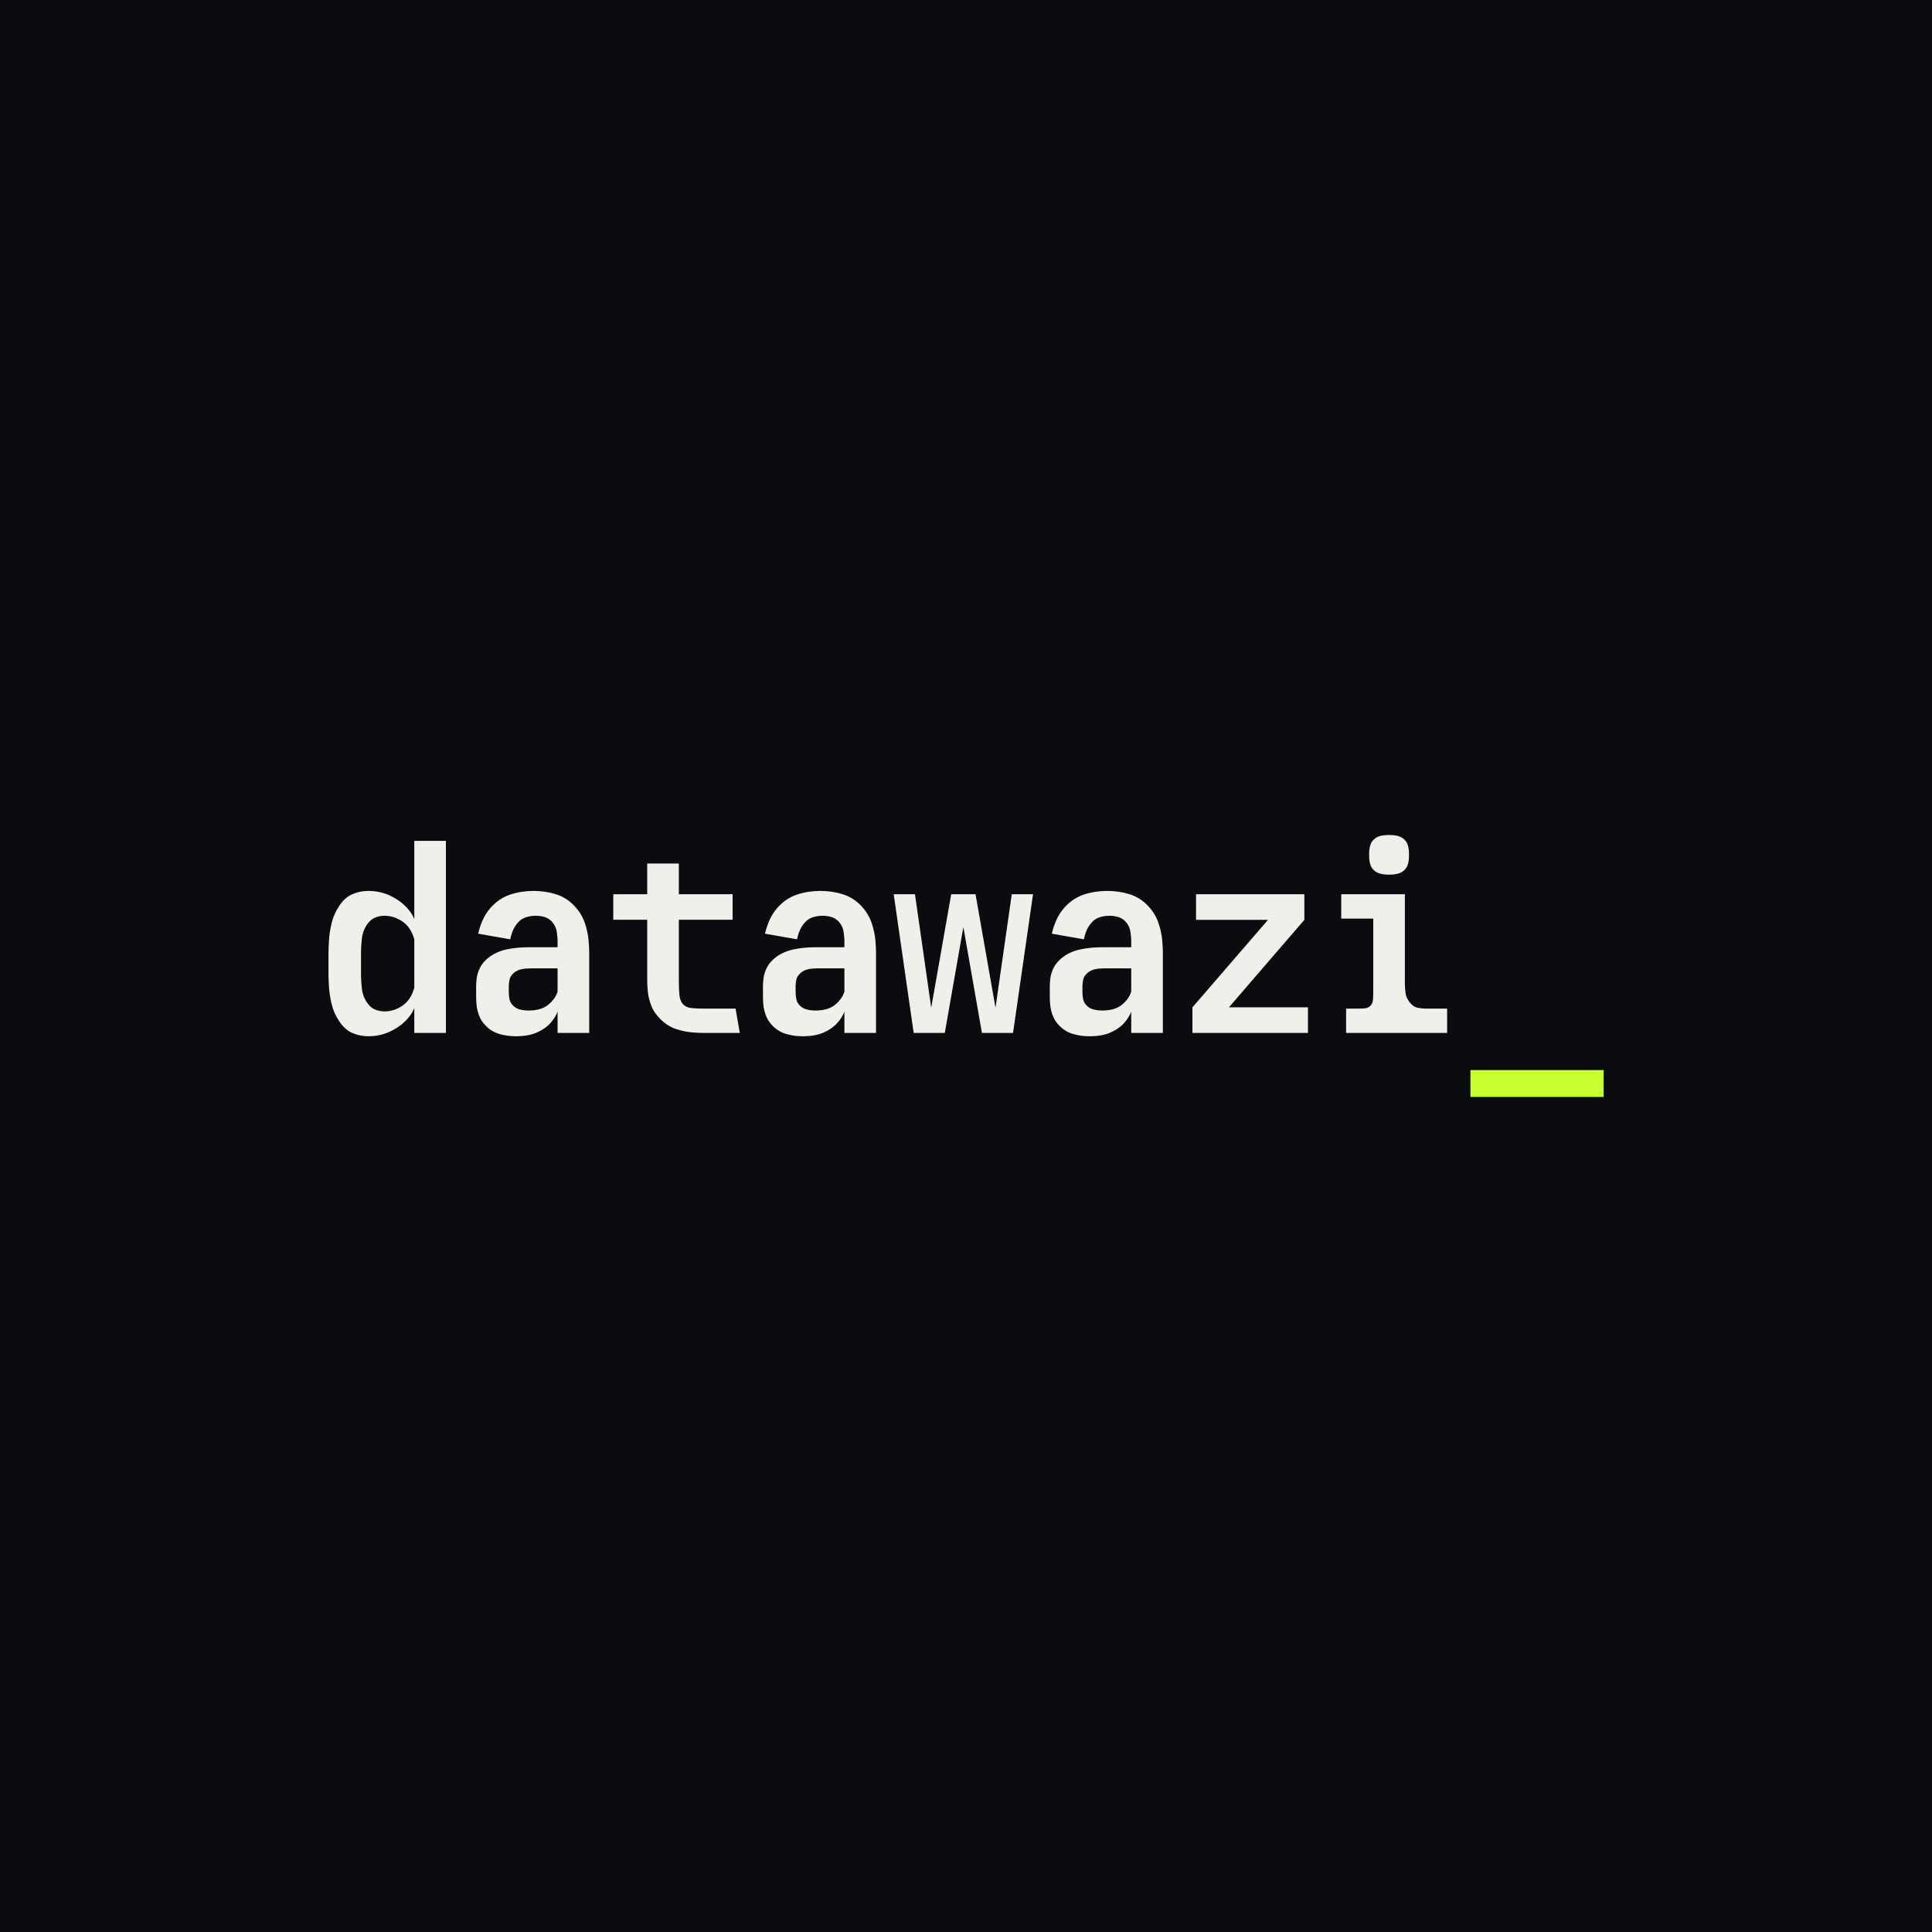
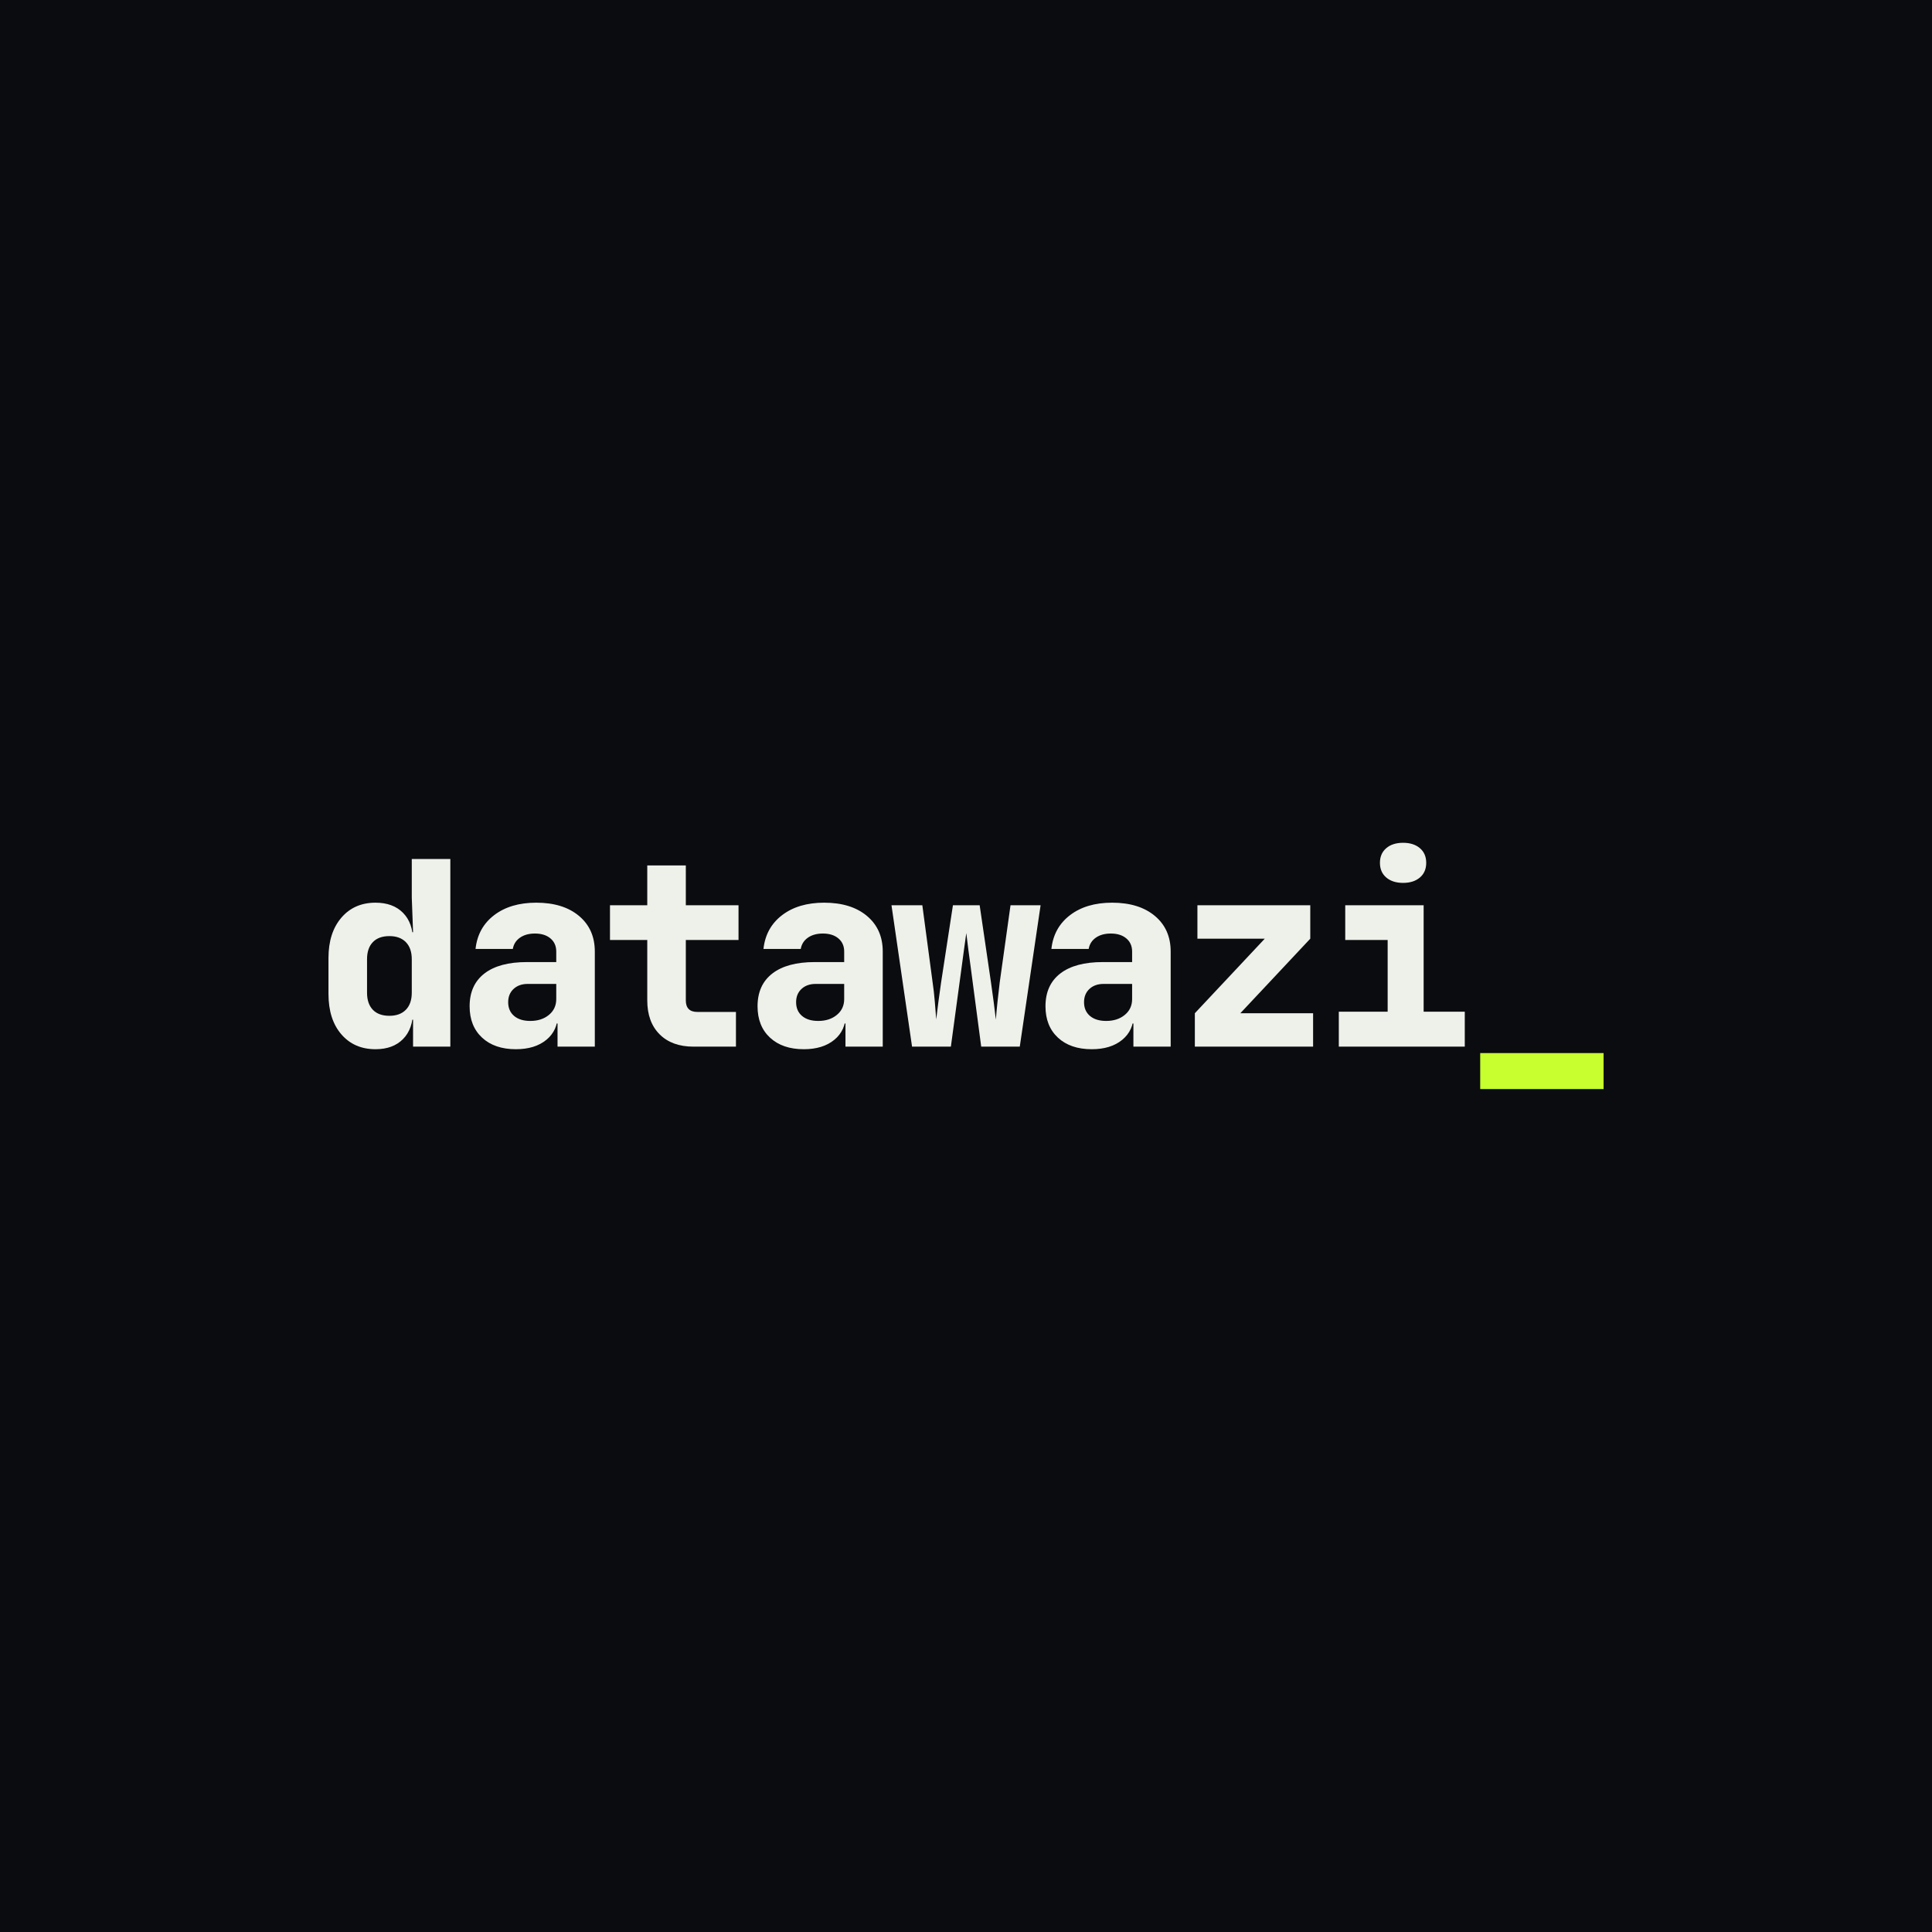
<svg xmlns="http://www.w3.org/2000/svg" viewBox="0 0 1080 1080" role="img" aria-label="datawazi_">
  <rect width="1080" height="1080" fill="#0A0C0F" />
-   <g transform="translate(174.9 436.4) scale(0.07158)">
-     <path fill="#EEF0EA" d="M1039 1970H792V1775Q771 1830 719.0 1880.5Q667 1931 593.0 1963.5Q519 1996 433 1996Q366 1996 306.0 1969.5Q246 1943 202 1873Q162 1812 145.5 1740.5Q129 1669 125.5 1607.5Q122 1546 122 1516V1341Q122 1311 125.5 1249.5Q129 1188 145.5 1116.5Q162 1045 202 984Q246 914 306.0 887.5Q366 861 433 861Q519 861 593.0 893.5Q667 926 719.0 976.5Q771 1027 792 1082V470H1039ZM792 1618V1239Q765 1144 699.0 1099.5Q633 1055 560 1055Q520 1055 484.5 1070.0Q449 1085 422 1124Q388 1176 382.0 1238.5Q376 1301 376 1327V1530Q376 1556 382.0 1618.5Q388 1681 422 1732Q449 1772 484.5 1787.0Q520 1802 560 1802Q633 1802 699.0 1757.5Q765 1713 792 1618Z" />
-     <path fill="#EEF0EA" d="M1584.0 1996Q1519.0 1996 1459.0 1979.0Q1399.0 1962 1354.0 1918Q1315.0 1880 1298.5 1835.5Q1282.0 1791 1278.5 1753.5Q1275.0 1716 1275.0 1697V1599Q1275.0 1580 1279.5 1542.0Q1284.0 1504 1305.5 1460.0Q1327.0 1416 1378.0 1377Q1438.0 1333 1516.5 1317.0Q1595.0 1301 1681.0 1301H1911.0V1246Q1911.0 1228 1905.0 1182.0Q1899.0 1136 1866.0 1100Q1841.0 1074 1809.0 1064.5Q1777.0 1055 1740.0 1055Q1693.0 1055 1653.0 1071.0Q1613.0 1087 1582.0 1133Q1566.0 1157 1556.5 1184.0Q1547.0 1211 1541.0 1239L1291.0 1195Q1302.0 1144 1325.5 1090.0Q1349.0 1036 1392.0 988Q1457.0 917 1542.5 889.0Q1628.0 861 1723.0 861Q1816.0 861 1900.0 887.5Q1984.0 914 2047.0 983Q2102.0 1044 2125.0 1115.0Q2148.0 1186 2153.0 1246.5Q2158.0 1307 2158.0 1337V1970H1911.0V1804Q1894.0 1849 1855.0 1893.0Q1816.0 1937 1750.0 1966.5Q1684.0 1996 1584.0 1996ZM1686.0 1795Q1785.0 1795 1840.0 1748.5Q1895.0 1702 1911.0 1647V1466H1693.0Q1658.0 1466 1626.5 1473.0Q1595.0 1480 1571.0 1500Q1540.0 1526 1535.0 1557.0Q1530.0 1588 1530.0 1601V1660Q1530.0 1673 1535.0 1704.5Q1540.0 1736 1569.0 1762Q1591.0 1781 1621.5 1788.0Q1652.0 1795 1686.0 1795Z" />
-     <path fill="#EEF0EA" d="M2611.0 647H2858.0V887H3278.0V1086H2858.0V1564Q2858.0 1622 2862.0 1669.5Q2866.0 1717 2889.0 1744Q2913.0 1771 2954.0 1775.5Q2995.0 1780 3045.0 1780H3301.0L3334.0 1970H3045.0Q3015.0 1970 2958.5 1965.5Q2902.0 1961 2837.5 1940.0Q2773.0 1919 2719.0 1867Q2665.0 1816 2642.5 1756.5Q2620.0 1697 2615.5 1645.0Q2611.0 1593 2611.0 1564V1086H2346.0V887H2611.0Z" />
-     <path fill="#EEF0EA" d="M3824.0 1996Q3759.0 1996 3699.0 1979.0Q3639.0 1962 3594.0 1918Q3555.0 1880 3538.5 1835.5Q3522.0 1791 3518.5 1753.5Q3515.0 1716 3515.0 1697V1599Q3515.0 1580 3519.5 1542.0Q3524.0 1504 3545.5 1460.0Q3567.0 1416 3618.0 1377Q3678.0 1333 3756.5 1317.0Q3835.0 1301 3921.0 1301H4151.0V1246Q4151.0 1228 4145.0 1182.0Q4139.0 1136 4106.0 1100Q4081.0 1074 4049.0 1064.5Q4017.0 1055 3980.0 1055Q3933.0 1055 3893.0 1071.0Q3853.0 1087 3822.0 1133Q3806.0 1157 3796.5 1184.0Q3787.0 1211 3781.0 1239L3531.0 1195Q3542.0 1144 3565.5 1090.0Q3589.0 1036 3632.0 988Q3697.0 917 3782.5 889.0Q3868.0 861 3963.0 861Q4056.0 861 4140.0 887.5Q4224.0 914 4287.0 983Q4342.0 1044 4365.0 1115.0Q4388.0 1186 4393.0 1246.5Q4398.0 1307 4398.0 1337V1970H4151.0V1804Q4134.0 1849 4095.0 1893.0Q4056.0 1937 3990.0 1966.5Q3924.0 1996 3824.0 1996ZM3926.0 1795Q4025.0 1795 4080.0 1748.5Q4135.0 1702 4151.0 1647V1466H3933.0Q3898.0 1466 3866.5 1473.0Q3835.0 1480 3811.0 1500Q3780.0 1526 3775.0 1557.0Q3770.0 1588 3770.0 1601V1660Q3770.0 1673 3775.0 1704.5Q3780.0 1736 3809.0 1762Q3831.0 1781 3861.5 1788.0Q3892.0 1795 3926.0 1795Z" />
-     <path fill="#EEF0EA" d="M4692.0 1970 4536.0 887H4702.0L4829.0 1773L4985.0 887H5175.0L5331.0 1773L5458.0 887H5624.0L5468.0 1970H5225.0L5080.0 1143L4935.0 1970Z" />
-     <path fill="#EEF0EA" d="M6064.0 1996Q5999.0 1996 5939.0 1979.0Q5879.0 1962 5834.0 1918Q5795.0 1880 5778.5 1835.5Q5762.0 1791 5758.5 1753.5Q5755.0 1716 5755.0 1697V1599Q5755.0 1580 5759.5 1542.0Q5764.0 1504 5785.5 1460.0Q5807.0 1416 5858.0 1377Q5918.0 1333 5996.5 1317.0Q6075.0 1301 6161.0 1301H6391.0V1246Q6391.0 1228 6385.0 1182.0Q6379.0 1136 6346.0 1100Q6321.0 1074 6289.0 1064.5Q6257.0 1055 6220.0 1055Q6173.0 1055 6133.0 1071.0Q6093.0 1087 6062.0 1133Q6046.0 1157 6036.5 1184.0Q6027.0 1211 6021.0 1239L5771.0 1195Q5782.0 1144 5805.5 1090.0Q5829.0 1036 5872.0 988Q5937.0 917 6022.5 889.0Q6108.0 861 6203.0 861Q6296.0 861 6380.0 887.5Q6464.0 914 6527.0 983Q6582.0 1044 6605.0 1115.0Q6628.0 1186 6633.0 1246.5Q6638.0 1307 6638.0 1337V1970H6391.0V1804Q6374.0 1849 6335.0 1893.0Q6296.0 1937 6230.0 1966.5Q6164.0 1996 6064.0 1996ZM6166.0 1795Q6265.0 1795 6320.0 1748.5Q6375.0 1702 6391.0 1647V1466H6173.0Q6138.0 1466 6106.5 1473.0Q6075.0 1480 6051.0 1500Q6020.0 1526 6015.0 1557.0Q6010.0 1588 6010.0 1601V1660Q6010.0 1673 6015.0 1704.5Q6020.0 1736 6049.0 1762Q6071.0 1781 6101.5 1788.0Q6132.0 1795 6166.0 1795Z" />
-     <path fill="#EEF0EA" d="M6869.0 1970V1770L7459.0 1087H6897.0V887H7743.0V1087L7154.0 1770H7771.0V1970Z" />
-     <path fill="#EEF0EA" d="M8405.0 734Q8370.0 734 8339.0 727.0Q8308.0 720 8287.0 700Q8265.0 680 8257.0 651.0Q8249.0 622 8249.0 592V567Q8249.0 536 8257.0 507.0Q8265.0 478 8287.0 458Q8308.0 438 8339.0 431.0Q8370.0 424 8405.0 424Q8440.0 424 8470.5 431.0Q8501.0 438 8522.0 458Q8544.0 478 8552.0 507.0Q8560.0 536 8560.0 567V592Q8560.0 622 8552.0 651.0Q8544.0 680 8522.0 700Q8501.0 720 8470.5 727.0Q8440.0 734 8405.0 734ZM8069.0 1970V1780H8168.0Q8194.0 1780 8217.5 1777.5Q8241.0 1775 8258.0 1759Q8275.0 1742 8278.0 1718.0Q8281.0 1694 8281.0 1668V1077H8031.0V887H8528.0V1595Q8528.0 1613 8533.0 1656.0Q8538.0 1699 8568.0 1734Q8597.0 1769 8633.5 1774.5Q8670.0 1780 8685.0 1780H8858.0V1970Z" />
-     <path fill="#C8FF2E" d="M9040.0 2470V2260H10080.0V2470Z" />
+   <g transform="translate(175.0 438.5) scale(0.14371)">
+     <path fill="#EEF0EA" d="M243 1030Q160 1030 110.0 972.0Q60 914 60 815V675Q60 577 110.0 518.5Q160 460 243 460Q311 460 350.0 499.5Q389 539 389 610L354 575H389L384 440V290H534V1020H389V915H354L389 880Q389 951 350.0 990.5Q311 1030 243 1030ZM297 900Q338 900 361.0 876.5Q384 853 384 810V680Q384 637 361.0 613.5Q338 590 297 590Q255 590 232.5 613.5Q210 637 210 680V810Q210 853 232.5 876.5Q255 900 297 900Z" />
+     <path fill="#EEF0EA" d="M789.0 1030Q706.0 1030 657.5 985.0Q609.0 940 609.0 863Q609.0 780 666.5 735.5Q724.0 691 832.0 691H946.0V650Q946.0 618 923.5 599.0Q901.0 580 863.0 580Q828.0 580 805.0 596.0Q782.0 612 777.0 640H632.0Q641.0 557 704.5 508.5Q768.0 460 868.0 460Q973.0 460 1034.5 511.5Q1096.0 563 1096.0 650V1020H951.0V930H927.0L952.0 895Q952.0 957 907.5 993.5Q863.0 1030 789.0 1030ZM845.0 920Q889.0 920 917.5 896.5Q946.0 873 946.0 835V776H835.0Q801.0 776 780.0 795.5Q759.0 815 759.0 847Q759.0 881 782.0 900.5Q805.0 920 845.0 920Z" />
+     <path fill="#EEF0EA" d="M1480.0 1020Q1396.0 1020 1348.0 972.0Q1300.0 924 1300.0 840V605H1155.0V470H1300.0V315H1450.0V470H1655.0V605H1450.0V840Q1450.0 885 1495.0 885H1645.0V1020Z" />
+     <path fill="#EEF0EA" d="M1909.0 1030Q1826.0 1030 1777.5 985.0Q1729.0 940 1729.0 863Q1729.0 780 1786.5 735.5Q1844.0 691 1952.0 691H2066.0V650Q2066.0 618 2043.5 599.0Q2021.0 580 1983.0 580Q1948.0 580 1925.0 596.0Q1902.0 612 1897.0 640H1752.0Q1761.0 557 1824.5 508.5Q1888.0 460 1988.0 460Q2093.0 460 2154.5 511.5Q2216.0 563 2216.0 650V1020H2071.0V930H2047.0L2072.0 895Q2072.0 957 2027.5 993.5Q1983.0 1030 1909.0 1030ZM1965.0 920Q2009.0 920 2037.5 896.5Q2066.0 873 2066.0 835V776H1955.0Q1921.0 776 1900.0 795.5Q1879.0 815 1879.0 847Q1879.0 881 1902.0 900.5Q1925.0 920 1965.0 920Z" />
+     <path fill="#EEF0EA" d="M2330.0 1020 2250.0 470H2370.0L2410.0 770Q2415.0 803 2418.5 845.0Q2422.0 887 2424.0 914Q2427.0 887 2432.5 845.5Q2438.0 804 2443.0 770L2489.0 470H2593.0L2637.0 770Q2642.0 804 2647.5 846.0Q2653.0 888 2656.0 915Q2658.0 887 2662.5 844.5Q2667.0 802 2671.0 770L2713.0 470H2830.0L2749.0 1020H2599.0L2558.0 710Q2554.0 682 2549.0 643.0Q2544.0 604 2541.0 578Q2537.0 604 2532.0 643.0Q2527.0 682 2523.0 710L2481.0 1020Z" />
+     <path fill="#EEF0EA" d="M3029.0 1030Q2946.0 1030 2897.5 985.0Q2849.0 940 2849.0 863Q2849.0 780 2906.5 735.5Q2964.0 691 3072.0 691H3186.0V650Q3186.0 618 3163.5 599.0Q3141.0 580 3103.0 580Q3068.0 580 3045.0 596.0Q3022.0 612 3017.0 640H2872.0Q2881.0 557 2944.5 508.5Q3008.0 460 3108.0 460Q3213.0 460 3274.5 511.5Q3336.0 563 3336.0 650V1020H3191.0V930H3167.0L3192.0 895Q3192.0 957 3147.5 993.5Q3103.0 1030 3029.0 1030ZM3085.0 920Q3129.0 920 3157.5 896.5Q3186.0 873 3186.0 835V776H3075.0Q3041.0 776 3020.0 795.5Q2999.0 815 2999.0 847Q2999.0 881 3022.0 900.5Q3045.0 920 3085.0 920Z" />
+     <path fill="#EEF0EA" d="M3430.0 1020V890L3702.0 600H3440.0V470H3879.0V600L3607.0 890H3890.0V1020Z" />
+     <path fill="#EEF0EA" d="M3990.0 1020V884H4180.0V605H4015.0V470H4320.0V884H4480.0V1020ZM4240.0 383Q4199.0 383 4174.5 362.0Q4150.0 341 4150.0 305Q4150.0 269 4174.5 248.0Q4199.0 227 4240.0 227Q4281.0 227 4305.5 248.0Q4330.0 269 4330.0 305Q4330.0 341 4305.5 362.0Q4281.0 383 4240.0 383Z" />
+     <path fill="#C8FF2E" d="M4540.0 1185V1045H5020.0V1185Z" />
  </g>
</svg>
